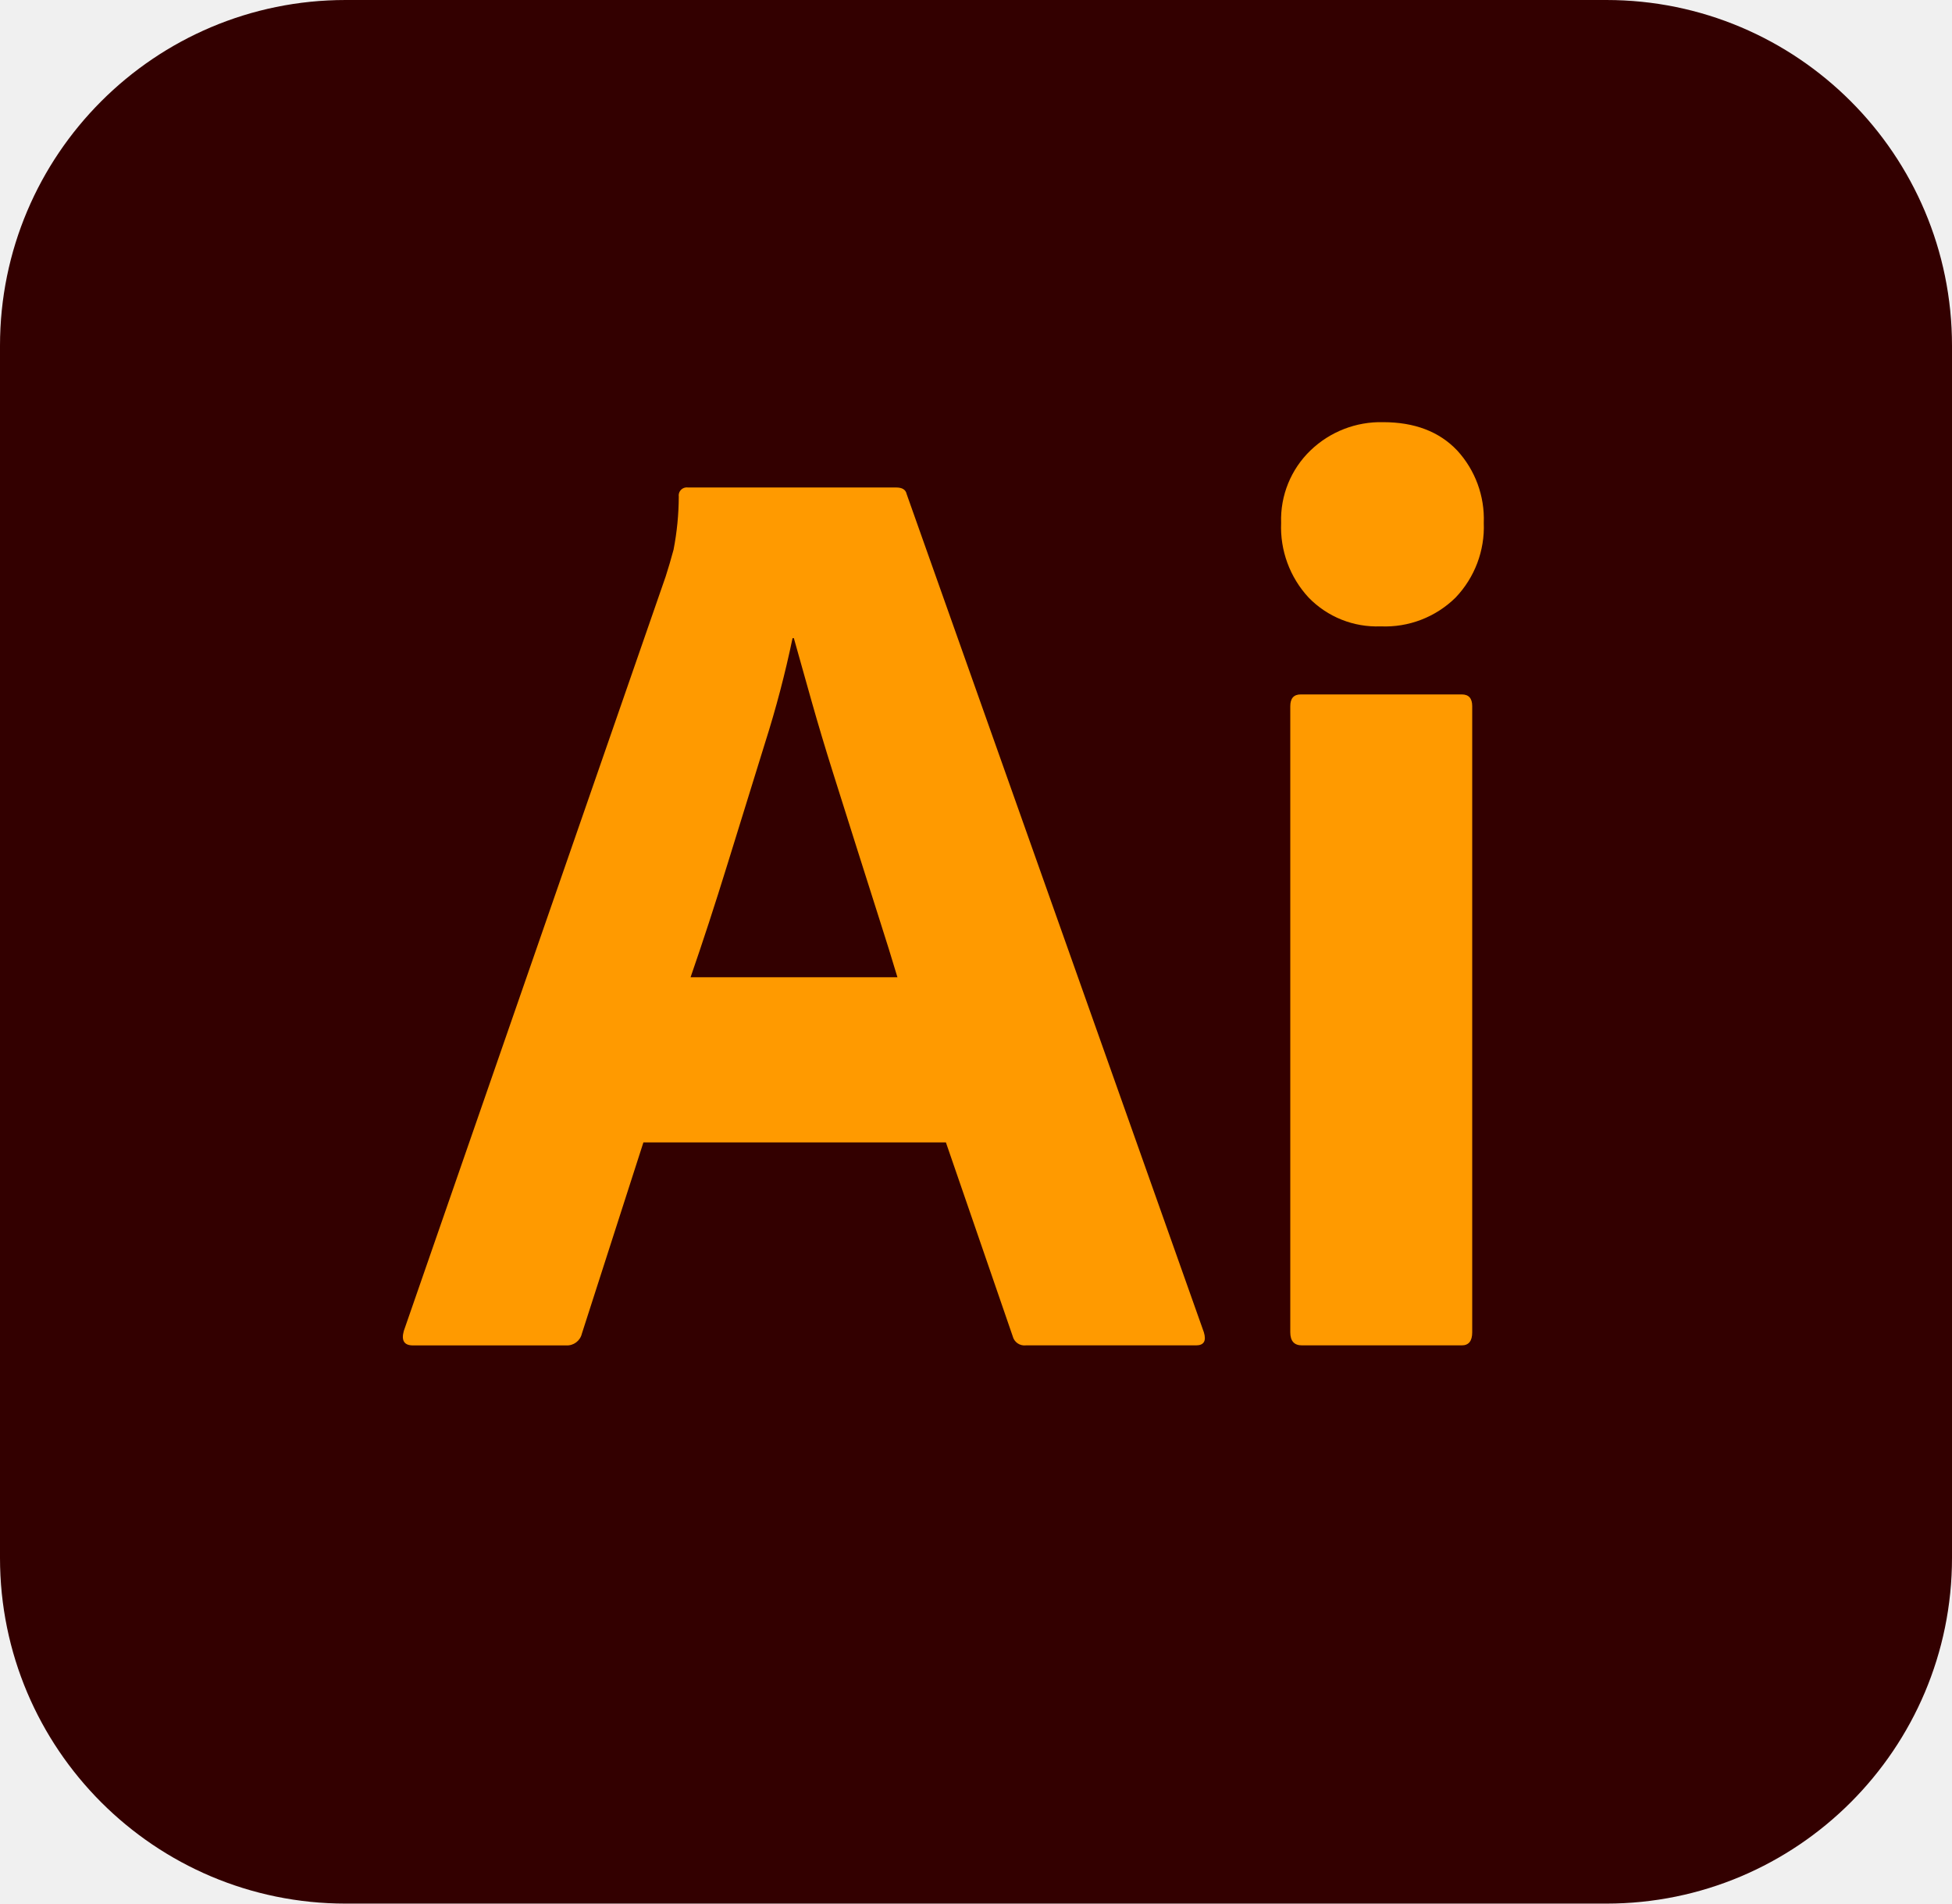
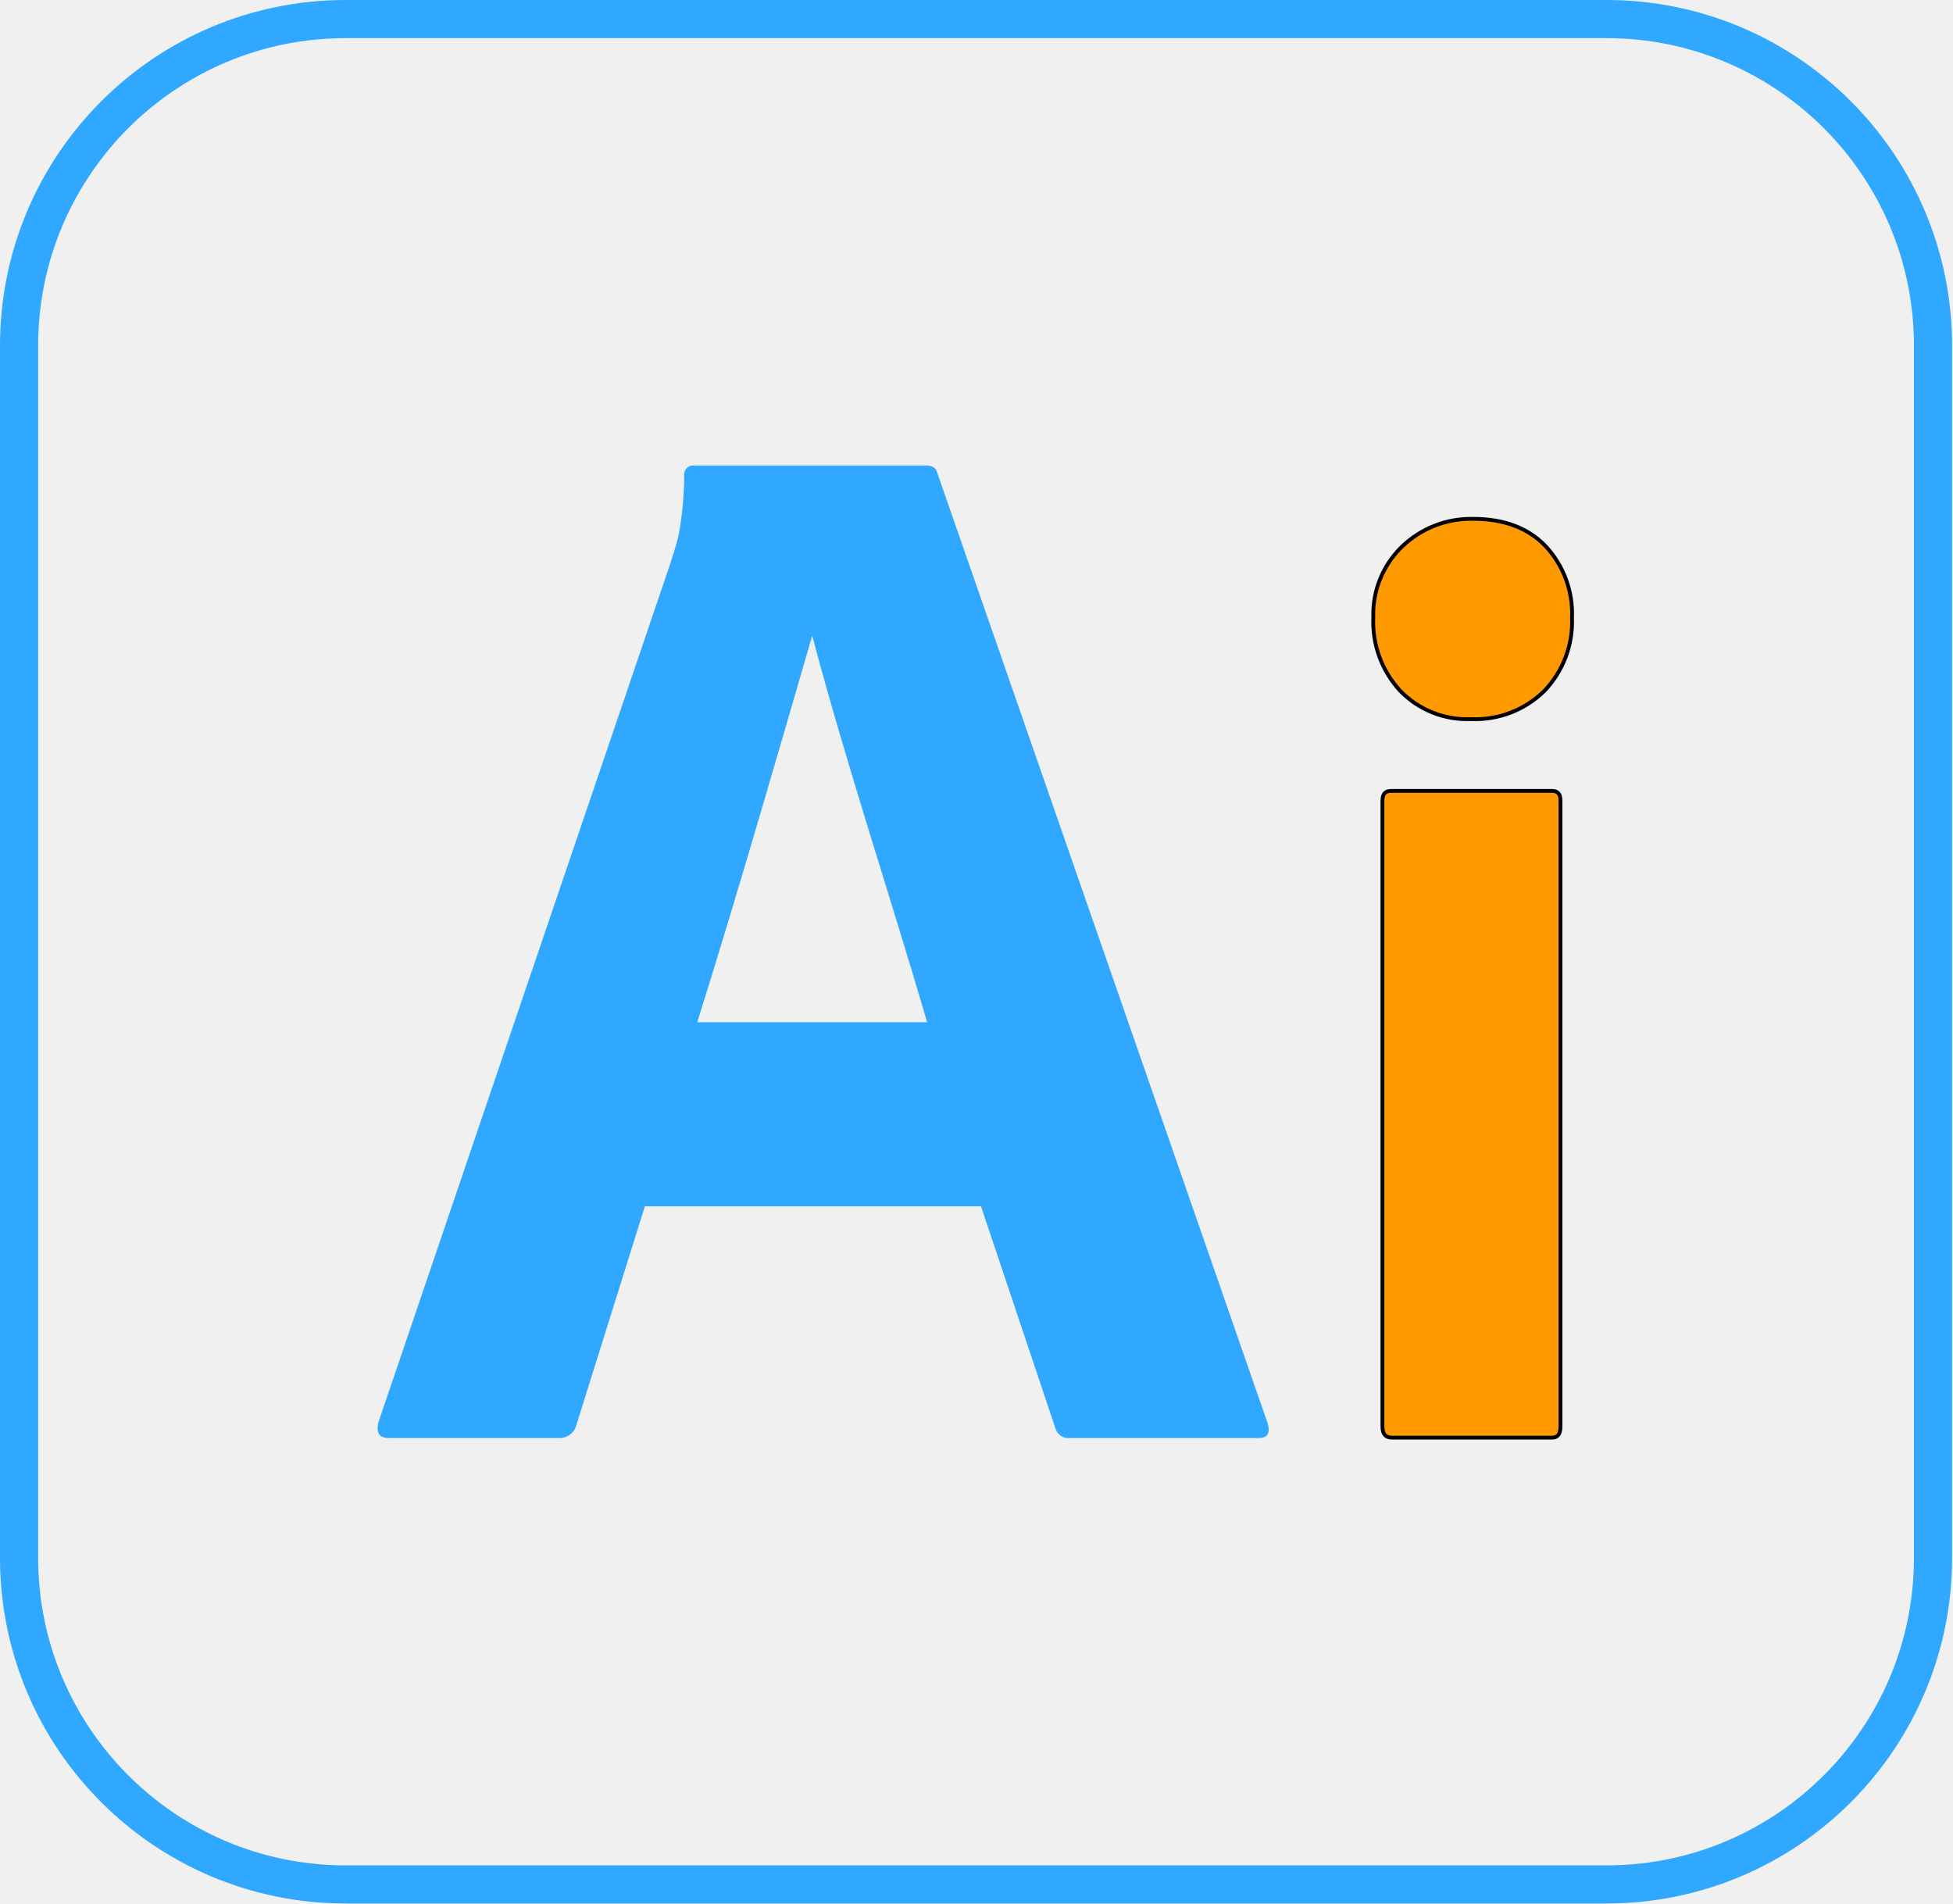
- <svg xmlns="http://www.w3.org/2000/svg" viewBox="0 0 511.45 498.66">
+ <svg xmlns="http://www.w3.org/2000/svg" width="512" height="499" viewBox="0 0 512 499" fill="none">
+   <g clip-path="url(#clip0_1536_9216)">
+     <path d="M90.62 5H421.14C468.426 5 506.76 43.334 506.76 90.62V408.35C506.76 455.636 468.426 493.97 421.14 493.97H90.62C43.334 493.97 5 455.636 5 408.35V90.62C5 43.334 43.334 5 90.62 5Z" stroke="#31A8FF" stroke-width="10" />
+     <path d="M257.173 316.206H169.065L151.139 373.432C150.641 375.554 148.687 377.056 146.561 376.953H101.935C99.39 376.953 98.5 375.519 99.265 372.65L175.549 148.247C176.312 145.902 177.075 143.608 177.838 140.606C178.836 135.386 179.347 130.082 179.364 124.763C179.145 123.192 180.502 121.799 182.033 122.024H242.68C244.457 122.024 245.472 122.676 245.73 123.979L332.315 373.04C333.076 375.651 332.313 376.955 330.026 376.953H280.44C278.702 377.15 277.041 375.958 276.627 374.214L257.173 316.206ZM182.797 267.956H243.062C233.16 234.121 221.986 200.734 212.929 166.635C202.667 202.005 193.189 234.808 182.797 267.956Z" fill="#31A8FF" />
+     <path d="M364.664 207.327H406.853C407.673 207.327 408.2 207.55 408.533 207.922C408.876 208.304 409.094 208.935 409.094 209.918V373.918C409.094 375.005 408.874 375.729 408.518 376.176C408.18 376.601 407.657 376.848 406.853 376.848H365.011C364.073 376.852 363.458 376.595 363.067 376.161C362.667 375.716 362.424 374.998 362.424 373.918V209.918C362.424 208.951 362.638 208.319 362.981 207.931C363.314 207.556 363.842 207.327 364.664 207.327ZM386.231 136.007H386.243C394.367 136.007 400.683 138.429 405.256 143.225C409.921 148.286 412.39 154.99 412.124 161.868L412.123 161.887L412.124 161.907C412.266 165.428 411.697 168.943 410.453 172.241C409.209 175.537 407.315 178.548 404.885 181.097C402.356 183.588 399.341 185.532 396.027 186.805C392.71 188.08 389.166 188.656 385.616 188.498L385.595 188.497L385.573 188.498C382.144 188.634 378.725 188.046 375.539 186.771C372.354 185.497 369.474 183.565 367.086 181.102C364.702 178.527 362.851 175.506 361.639 172.214C360.426 168.919 359.877 165.416 360.023 161.908L360.024 161.889L360.023 161.871C359.907 158.409 360.52 154.962 361.824 151.754C363.046 148.746 364.849 146.011 367.128 143.704L367.59 143.248C370.066 140.871 372.988 139.008 376.187 137.765C379.387 136.523 382.8 135.925 386.231 136.007Z" fill="#FF9A00" stroke="black" />
+   </g>
  <defs>
-     <style>.a{fill:#300;}.b{fill:#ff9a00;}</style>
+     <clipPath id="clip0_1536_9216">
+       <rect width="511.76" height="498.97" fill="white" />
+     </clipPath>
  </defs>
-   <rect class="a" width="511.45" height="498.66" rx="90.57" />
-   <path class="b" d="M247.84,299.26H168.58l-16.12,50.09a4,4,0,0,1-4.12,3.09H108.2q-3.44,0-2.4-3.78L174.42,151q1-3.09,2.06-7a74.51,74.51,0,0,0,1.37-13.9,2.11,2.11,0,0,1,1.8-2.4,2,2,0,0,1,.6,0H234.8c1.6,0,2.51.57,2.75,1.71L315.43,349c.69,2.28,0,3.43-2.06,3.43h-44.6a3.17,3.17,0,0,1-3.43-2.4ZM180.94,256h54.2q-2.05-6.87-4.8-15.44t-5.83-18.36l-6.18-19.55q-3.09-9.78-5.66-18.88T208,167.17h-.34a276.76,276.76,0,0,1-7.21,27.44q-4.8,15.45-9.78,31.57T180.94,256Z" />
-   <path class="b" d="M361.74,164.08a24.9,24.9,0,0,1-18.87-7.55,27.12,27.12,0,0,1-7.2-19.56,25.17,25.17,0,0,1,7.72-19,26.52,26.52,0,0,1,19-7.38q12.35,0,19.38,7.38a26.52,26.52,0,0,1,7,19,26.78,26.78,0,0,1-7.38,19.56A26.32,26.32,0,0,1,361.74,164.08ZM338.07,349V185c0-2.06.91-3.09,2.74-3.09H383c1.82,0,2.74,1,2.74,3.09V349c0,2.28-.91,3.43-2.74,3.43H341.16C339.1,352.44,338.07,351.29,338.07,349Z" />
</svg>
